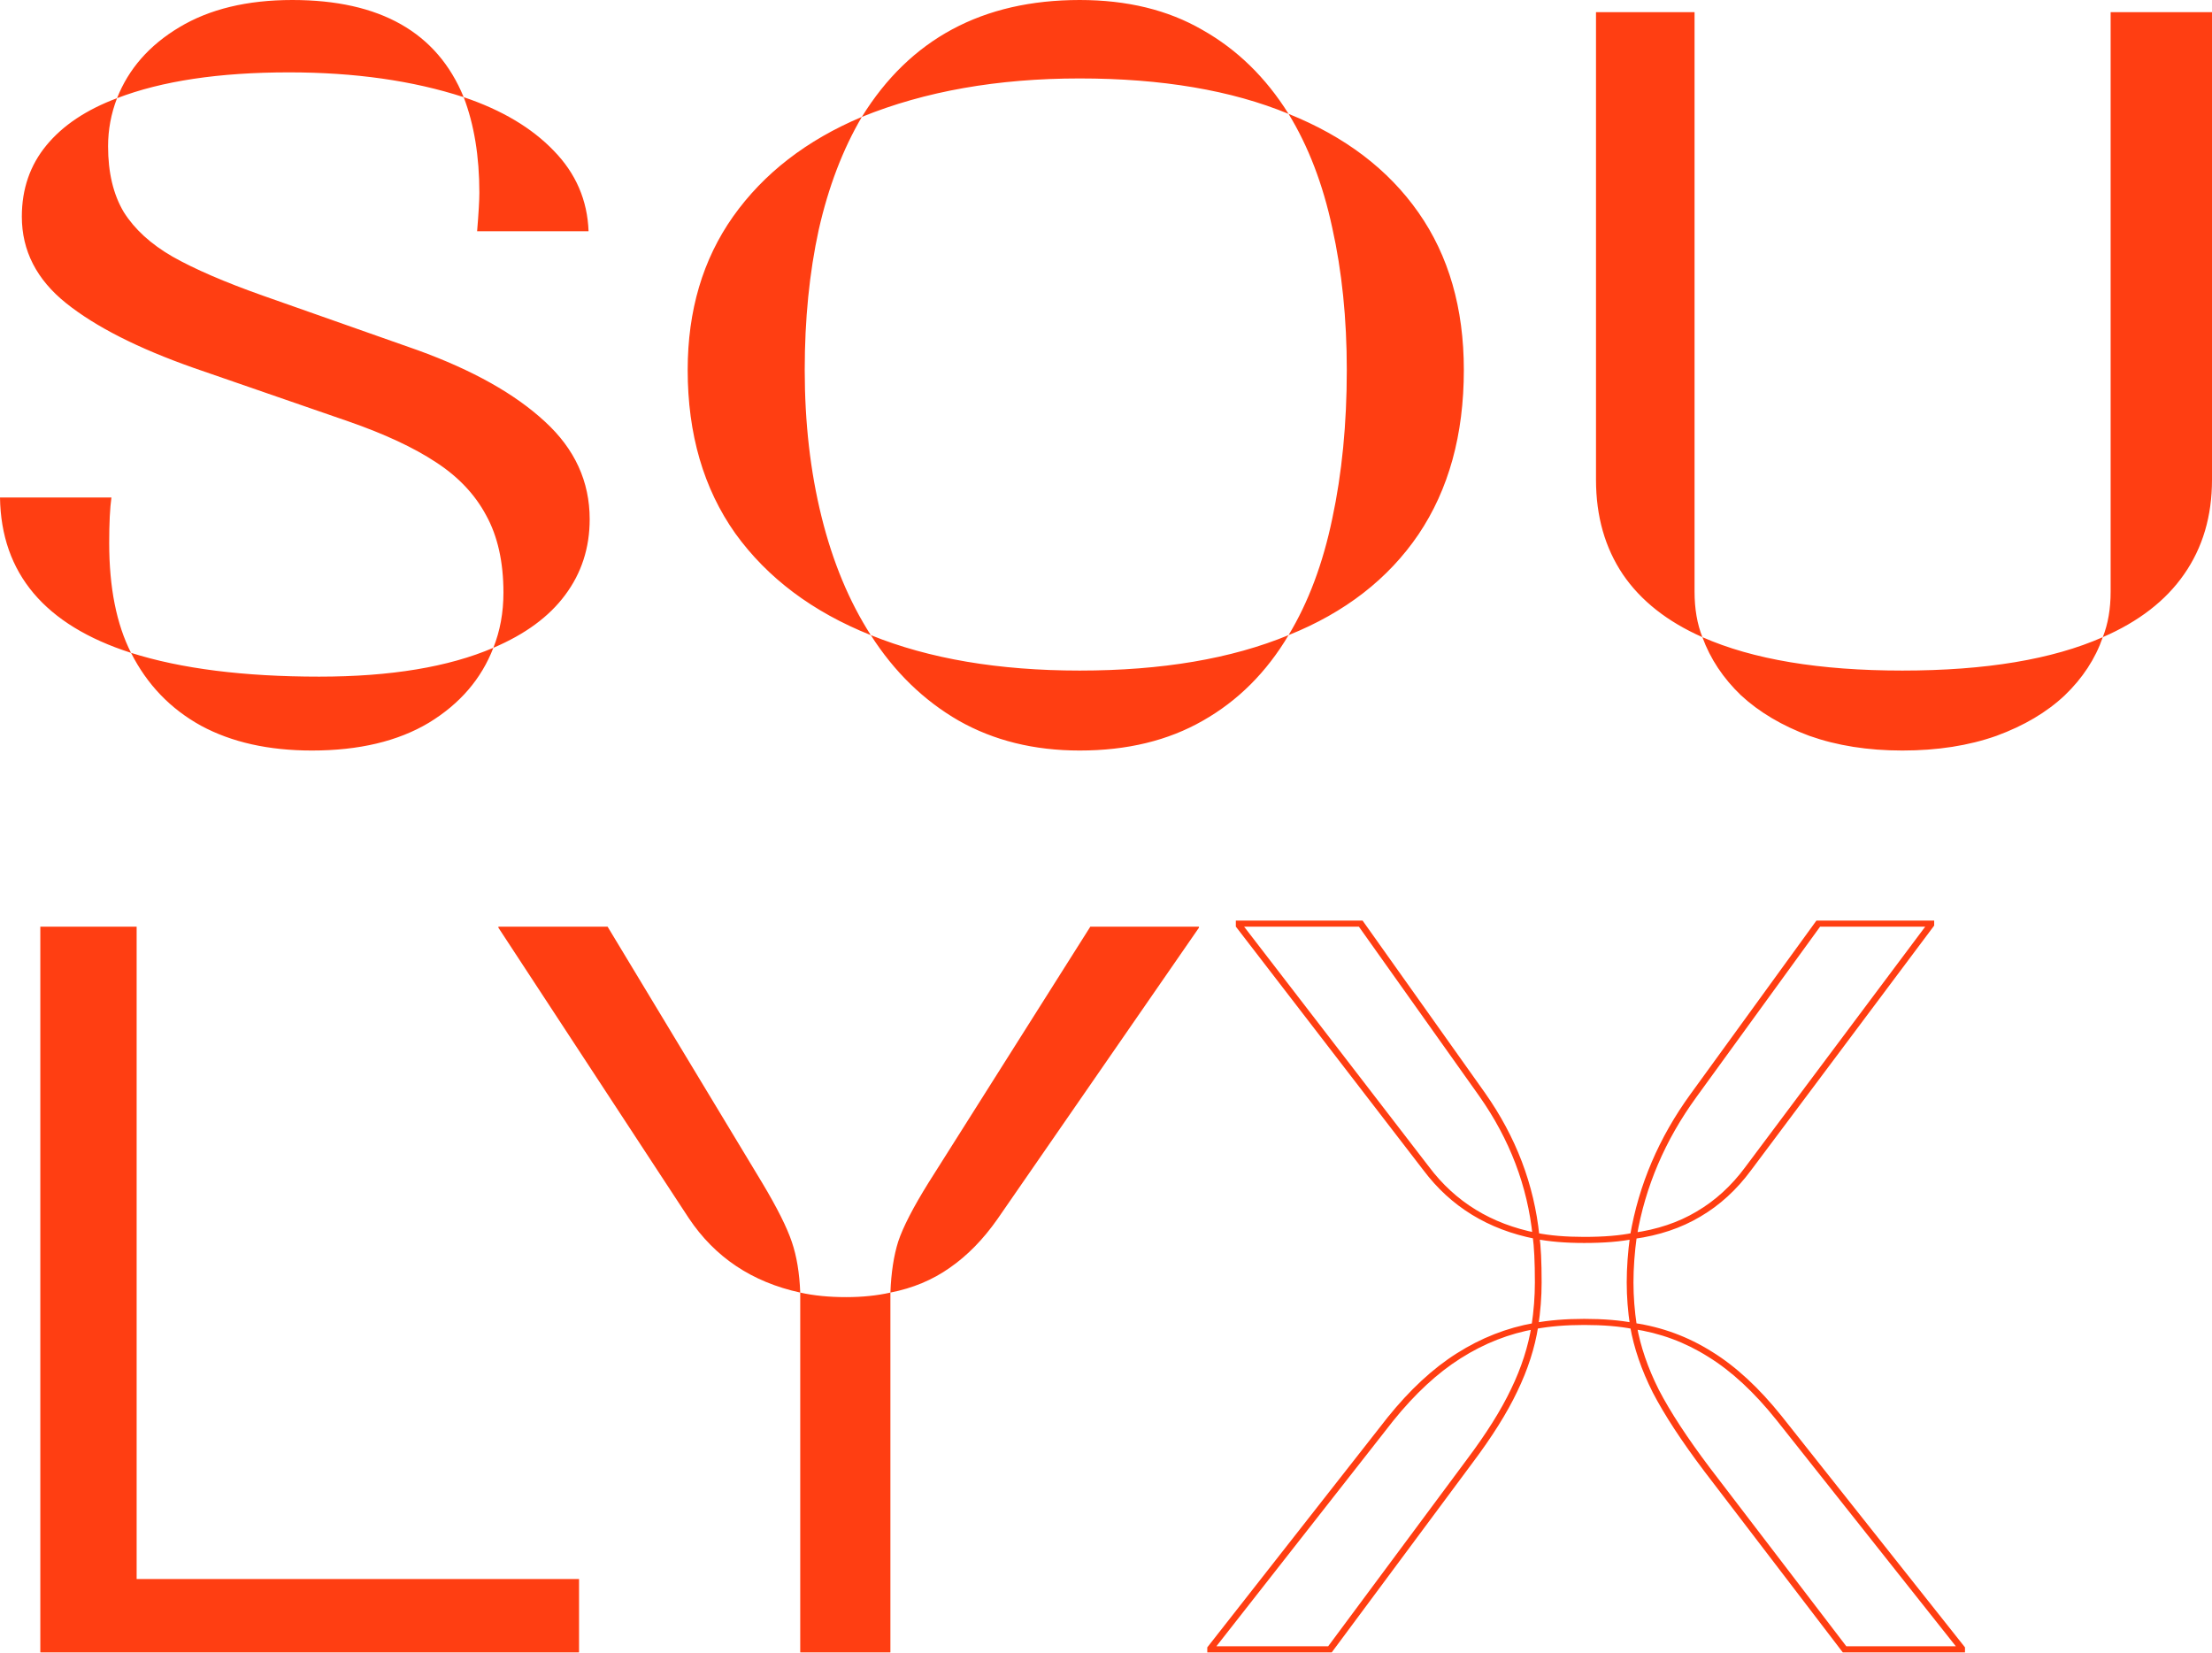
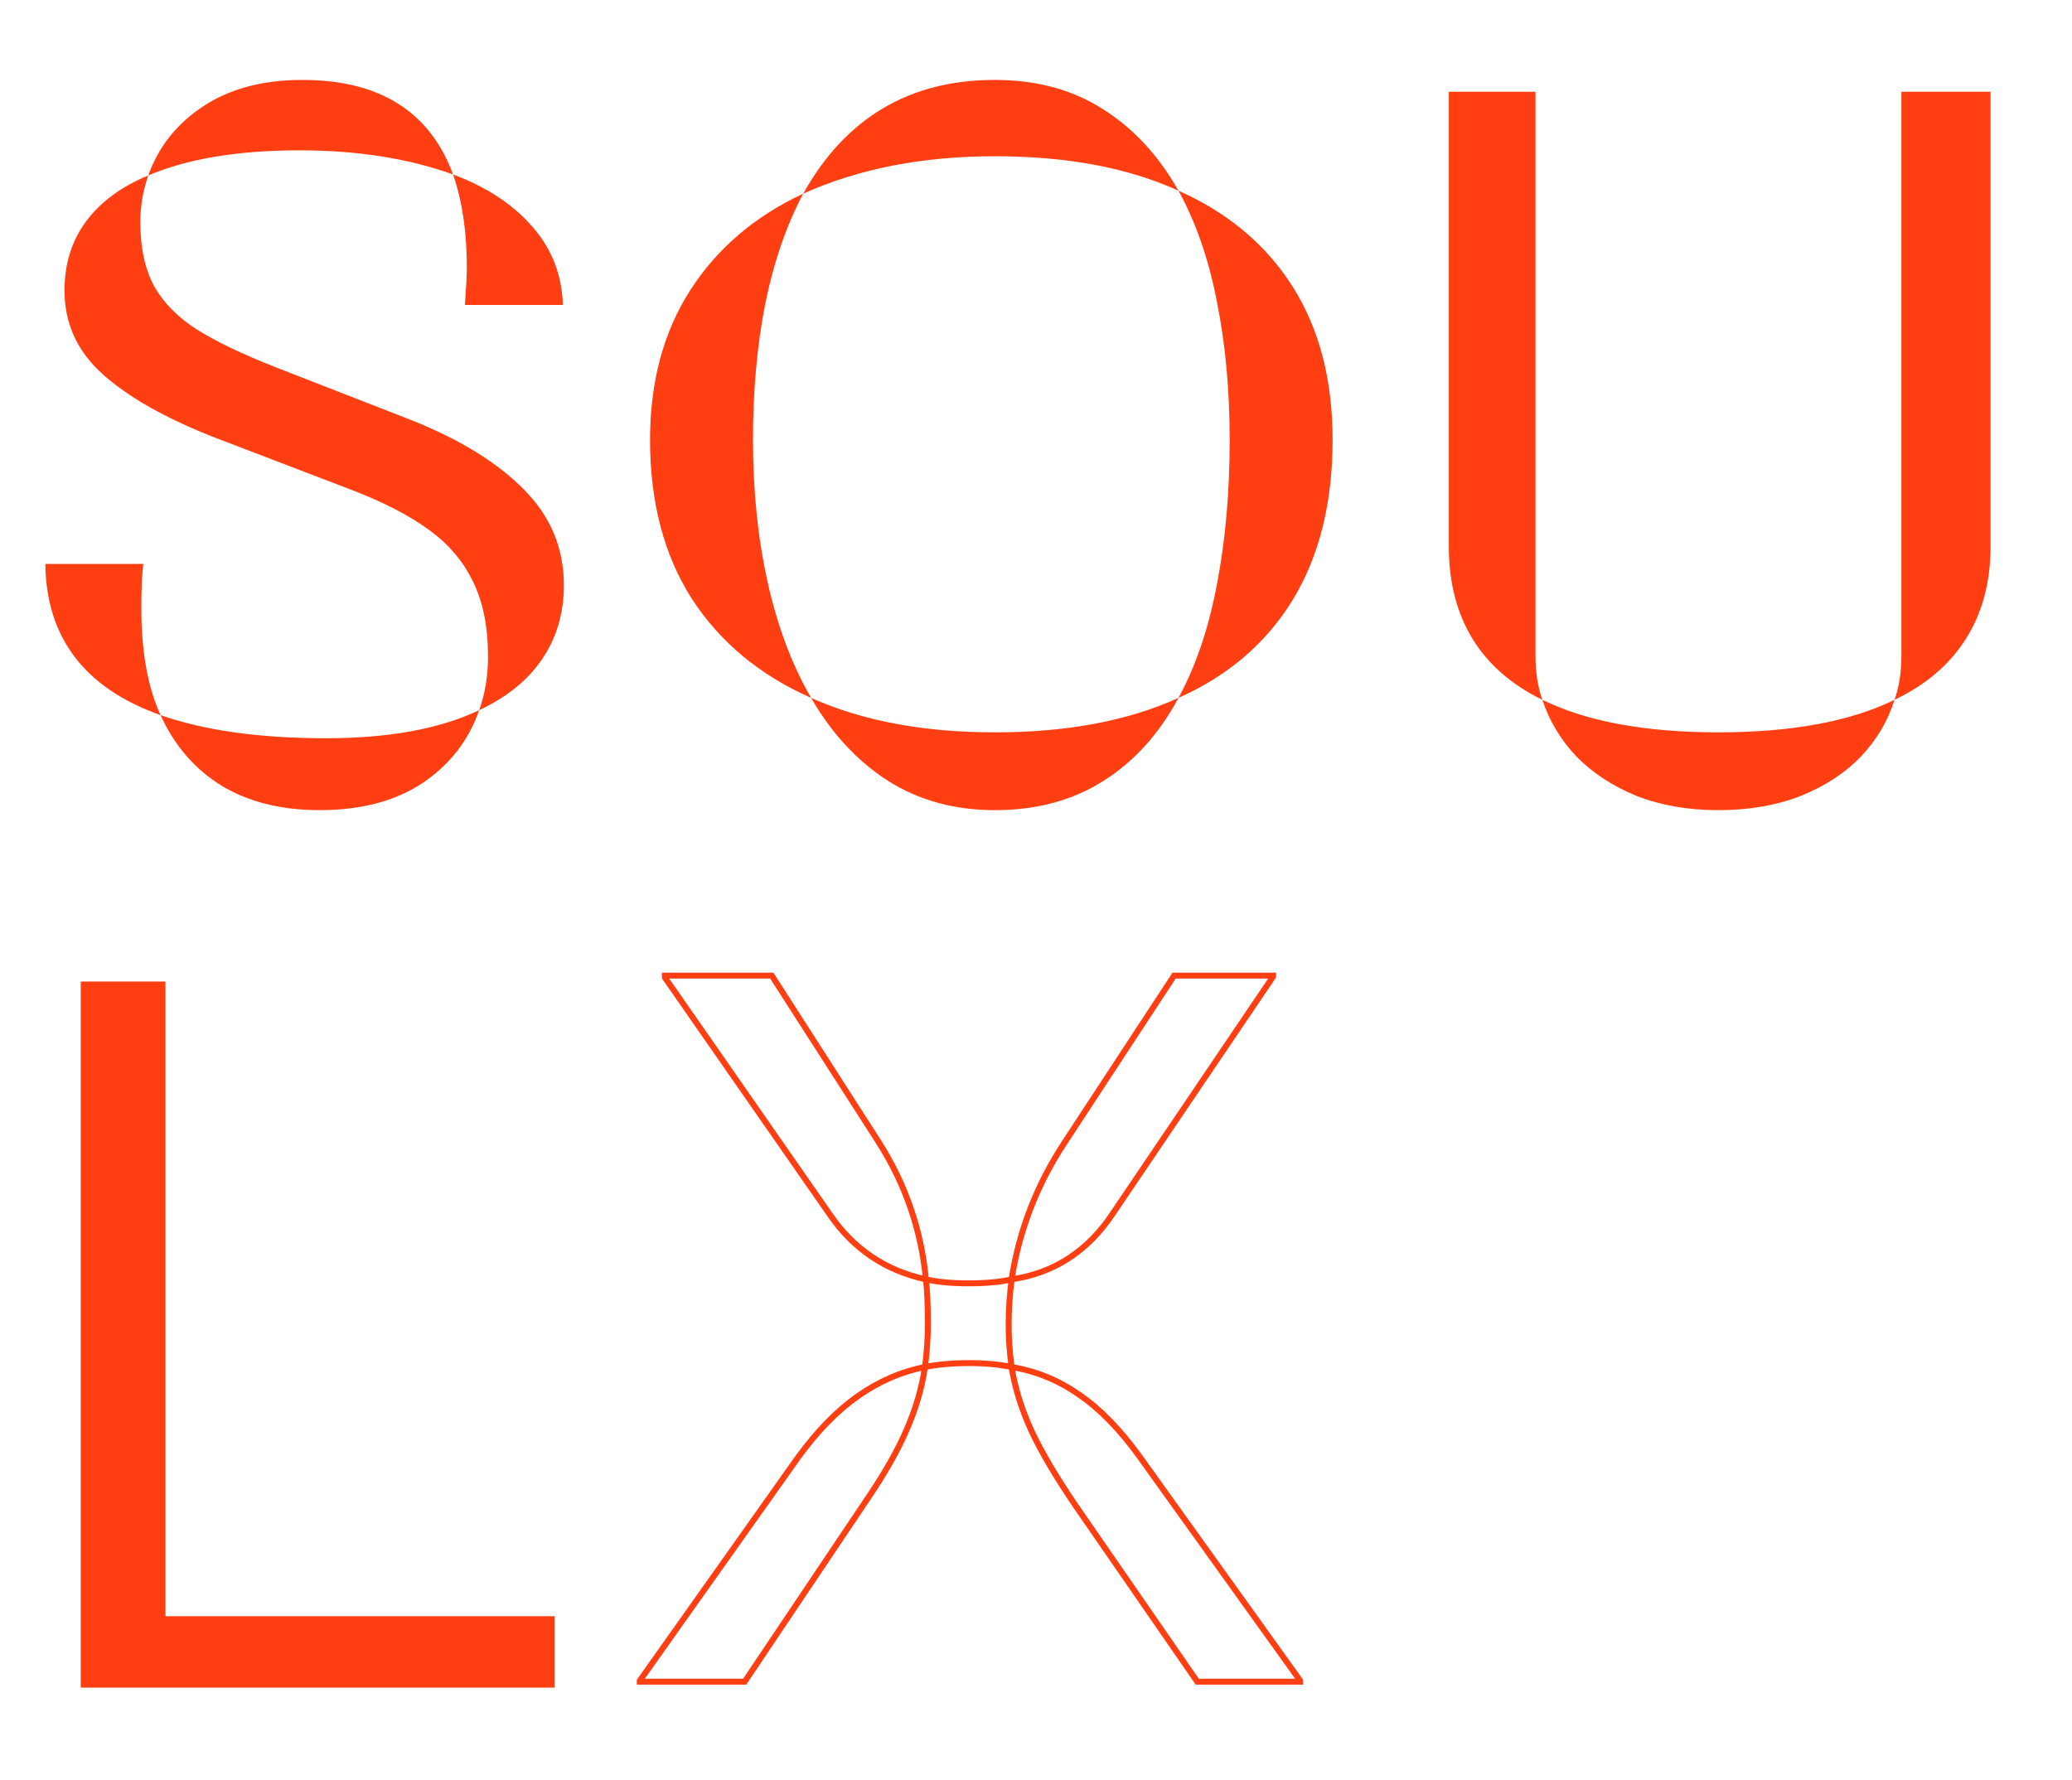
- <svg xmlns="http://www.w3.org/2000/svg" viewBox="0 0 407 304">
-   <path d="M 21.535 18.063 C 23.664 12.663 27.477 8.318 32.972 5.028 C 38.536 1.676 45.474 0 53.786 0 C 69.928 0 80.438 5.959 85.316 17.876 C 75.973 14.835 65.257 13.314 53.168 13.314 C 40.322 13.314 29.778 14.897 21.535 18.063 Z M 87.788 42.55 C 88.063 39.198 88.201 36.839 88.201 35.474 C 88.201 28.77 87.239 22.904 85.316 17.876 C 92.322 20.235 97.852 23.525 101.905 27.746 C 105.957 31.905 108.087 36.839 108.293 42.55 L 87.788 42.55 Z M 90.776 119.177 C 92.013 116.073 92.631 112.691 92.631 109.028 C 92.631 103.38 91.566 98.631 89.437 94.783 C 87.376 90.934 84.285 87.676 80.163 85.007 C 76.111 82.338 70.787 79.855 64.193 77.558 L 35.651 67.689 C 25.416 64.089 17.585 60.116 12.158 55.771 C 6.732 51.426 4.018 46.119 4.018 39.85 C 4.018 34.76 5.53 30.384 8.552 26.722 C 11.575 23.06 15.902 20.173 21.535 18.063 C 20.436 20.918 19.886 23.866 19.886 26.908 C 19.886 31.749 20.848 35.784 22.771 39.012 C 24.763 42.178 27.752 44.909 31.736 47.205 C 35.788 49.502 41.318 51.892 48.325 54.375 L 76.866 64.43 C 86.964 68.092 94.761 72.468 100.256 77.558 C 105.751 82.586 108.499 88.576 108.499 95.528 C 108.499 100.804 106.988 105.459 103.965 109.494 C 101.011 113.466 96.615 116.694 90.776 119.177 Z M 24.111 120.108 C 8.243 115.018 0.206 105.49 0 91.524 L 20.504 91.524 C 20.23 93.448 20.092 96.242 20.092 99.904 C 20.092 108.097 21.432 114.832 24.111 120.108 Z M 57.392 138.078 C 49.424 138.078 42.623 136.557 36.991 133.515 C 31.358 130.412 27.064 125.943 24.111 120.108 C 33.316 123.025 44.856 124.484 58.732 124.484 C 71.852 124.484 82.533 122.715 90.776 119.177 C 88.578 124.888 84.628 129.481 78.927 132.957 C 73.226 136.371 66.047 138.078 57.392 138.078 Z M 158.575 21.508 C 167.437 7.169 180.797 0 198.657 0 C 207.381 0 214.903 1.831 221.223 5.493 C 227.611 9.093 232.9 14.245 237.09 20.949 C 226.581 16.604 213.769 14.432 198.657 14.432 C 183.545 14.432 170.184 16.79 158.575 21.508 Z M 237.09 116.849 C 240.731 110.828 243.41 103.69 245.127 95.435 C 246.913 87.117 247.806 77.993 247.806 68.061 C 247.806 58.626 246.913 49.905 245.127 41.898 C 243.41 33.891 240.731 26.908 237.09 20.949 C 247.463 25.108 255.431 31.16 260.995 39.105 C 266.559 47.05 269.341 56.702 269.341 68.061 C 269.341 79.979 266.559 90.065 260.995 98.321 C 255.431 106.514 247.463 112.691 237.09 116.849 Z M 160.224 116.849 C 149.508 112.566 141.196 106.328 135.289 98.135 C 129.45 89.879 126.531 79.855 126.531 68.061 C 126.531 57.137 129.313 47.733 134.877 39.85 C 140.51 31.905 148.409 25.791 158.575 21.508 C 155.072 27.467 152.428 34.388 150.642 42.271 C 148.924 50.154 148.066 58.75 148.066 68.061 C 148.066 77.744 149.096 86.745 151.157 95.062 C 153.217 103.38 156.24 110.642 160.224 116.849 Z M 198.657 138.078 C 190.277 138.078 182.858 136.247 176.401 132.584 C 169.944 128.86 164.552 123.615 160.224 116.849 C 170.94 121.194 183.751 123.367 198.657 123.367 C 213.769 123.367 226.581 121.194 237.09 116.849 C 233.038 123.677 227.783 128.922 221.326 132.584 C 214.937 136.247 207.381 138.078 198.657 138.078 Z M 313.235 117.222 C 306.777 114.366 301.902 110.518 298.604 105.676 C 295.307 100.773 293.658 94.969 293.658 88.265 L 293.658 2.235 L 311.792 2.235 L 311.792 108.842 C 311.792 112.008 312.273 114.801 313.235 117.222 Z M 386.906 117.222 C 387.868 114.801 388.349 112.008 388.349 108.842 L 388.349 2.235 L 407 2.235 L 407 88.265 C 407 94.969 405.284 100.773 401.849 105.676 C 398.482 110.518 393.501 114.366 386.906 117.222 Z M 350.021 138.078 C 343.7 138.078 337.999 137.178 332.916 135.378 C 327.901 133.515 323.712 131.033 320.344 127.929 C 317.049 124.763 314.678 121.194 313.235 117.222 C 322.507 121.318 334.772 123.367 350.021 123.367 C 365.339 123.367 377.634 121.318 386.906 117.222 C 385.535 121.194 383.198 124.763 379.902 127.929 C 376.604 131.033 372.414 133.515 367.331 135.378 C 362.248 137.178 356.476 138.078 350.021 138.078 Z M 7.419 170.485 L 25.141 170.485 L 25.141 290.501 L 106.541 290.501 L 106.541 304 L 7.419 304 L 7.419 170.485 Z M 147.241 237.802 C 138.38 235.875 131.545 231.313 126.737 224.115 L 91.704 170.67 L 91.704 170.485 L 111.796 170.485 L 140.235 217.598 C 142.982 222.191 144.803 225.82 145.696 228.489 C 146.589 231.097 147.104 234.201 147.241 237.802 Z M 163.831 237.802 C 163.968 234.14 164.449 231.005 165.273 228.397 C 166.166 225.727 168.021 222.127 170.837 217.598 L 200.615 170.485 L 220.604 170.485 L 220.604 170.67 L 183.511 224.3 C 180.9 228.024 177.981 231.005 174.752 233.24 C 171.593 235.472 167.952 236.994 163.831 237.802 Z M 147.241 237.802 C 149.714 238.36 152.531 238.638 155.69 238.638 C 158.644 238.638 161.358 238.36 163.831 237.802 L 163.831 304 L 147.241 304 L 147.241 237.802 Z" fill="#FF3E12" />
-   <path d="M 282.621 227.37 L 282.489 227.917 L 283.318 228.083 L 283.239 227.317 L 282.621 227.37 Z M 262.426 214.987 L 262.939 214.673 L 262.937 214.67 L 262.935 214.668 L 262.426 214.987 Z M 228.011 170.297 L 227.39 170.297 L 227.39 170.471 L 227.501 170.617 L 228.011 170.297 Z M 228.011 169.924 L 228.011 169.364 L 227.39 169.364 L 227.39 169.924 L 228.011 169.924 Z M 250.37 169.924 L 250.893 169.622 L 250.709 169.364 L 250.37 169.364 L 250.37 169.924 Z M 272.73 201.393 L 273.253 201.093 L 273.252 201.09 L 272.73 201.393 Z M 300.55 227.37 L 299.936 227.286 L 299.807 228.041 L 300.643 227.926 L 300.55 227.37 Z M 311.575 201.581 L 312.093 201.889 L 312.093 201.886 L 311.575 201.581 Z M 334.551 169.924 L 334.551 169.364 L 334.216 169.364 L 334.033 169.616 L 334.551 169.924 Z M 355.262 169.924 L 355.883 169.924 L 355.883 169.364 L 355.262 169.364 L 355.262 169.924 Z M 355.262 170.109 L 355.778 170.424 L 355.883 170.28 L 355.883 170.109 L 355.262 170.109 Z M 321.673 214.987 L 321.158 214.673 L 321.158 214.676 L 321.673 214.987 Z M 312.503 223.366 L 312.164 222.895 L 312.161 222.898 L 312.161 222.898 L 312.503 223.366 Z M 282.415 243.943 L 281.8 243.867 L 281.682 244.653 L 282.54 244.493 L 282.415 243.943 Z M 282.621 227.37 L 282.756 226.824 L 281.892 226.65 L 282.006 227.443 L 282.621 227.37 Z M 300.55 227.37 L 301.166 227.438 L 301.272 226.647 L 300.411 226.824 L 300.55 227.37 Z M 300.55 243.943 L 300.418 244.493 L 301.284 244.661 L 301.163 243.867 L 300.55 243.943 Z M 222.756 303.254 L 222.25 302.929 L 222.135 303.074 L 222.135 303.254 L 222.756 303.254 Z M 255.831 261.077 L 255.33 260.746 L 255.327 260.748 L 255.325 260.751 L 255.831 261.077 Z M 268.402 249.436 L 268.757 249.896 L 268.759 249.896 L 268.402 249.436 Z M 282.415 243.943 L 283.029 244.022 L 283.153 243.242 L 282.297 243.393 L 282.415 243.943 Z M 278.603 255.768 L 278.034 255.544 L 278.033 255.547 L 278.032 255.547 L 278.603 255.768 Z M 270.36 268.897 L 269.846 268.58 L 269.844 268.583 L 270.36 268.897 Z M 244.703 303.439 L 244.703 304 L 245.034 304 L 245.219 303.75 L 244.703 303.439 Z M 222.756 303.439 L 222.135 303.439 L 222.135 304 L 222.756 304 L 222.756 303.439 Z M 314.048 270.294 L 313.536 270.608 L 313.536 270.611 L 314.048 270.294 Z M 304.67 255.953 L 304.105 256.186 L 304.108 256.189 L 304.108 256.192 L 304.67 255.953 Z M 300.55 243.943 L 300.649 243.391 L 299.802 243.267 L 299.937 244.033 L 300.55 243.943 Z M 314.666 249.159 L 314.312 249.619 L 314.312 249.619 L 314.315 249.622 L 314.666 249.159 Z M 327.339 260.889 L 327.845 260.563 L 327.842 260.561 L 327.339 260.889 Z M 360.929 303.254 L 361.55 303.254 L 361.55 303.072 L 361.435 302.926 L 360.929 303.254 Z M 360.929 303.439 L 360.929 304 L 361.55 304 L 361.55 303.439 L 360.929 303.439 Z M 339.395 303.439 L 338.883 303.759 L 339.07 304 L 339.395 304 L 339.395 303.439 Z M 282.753 226.824 C 274.392 225.178 267.796 221.134 262.939 214.673 L 261.912 215.301 C 266.946 222 273.814 226.212 282.489 227.917 L 282.753 226.824 Z M 262.935 214.668 L 228.521 169.975 L 227.501 170.617 L 261.916 215.307 L 262.935 214.668 Z M 228.632 170.297 L 228.632 169.924 L 227.39 169.924 L 227.39 170.297 L 228.632 170.297 Z M 228.011 170.485 L 250.37 170.485 L 250.37 169.364 L 228.011 169.364 L 228.011 170.485 Z M 249.848 170.227 L 272.207 201.696 L 273.252 201.09 L 250.893 169.622 L 249.848 170.227 Z M 272.206 201.696 C 277.786 209.629 281.051 218.201 282.003 227.424 L 283.239 227.317 C 282.268 217.918 278.938 209.174 273.253 201.093 L 272.206 201.696 Z M 301.163 227.457 C 302.73 218.288 306.37 209.766 312.093 201.889 L 311.056 201.272 C 305.238 209.284 301.529 217.957 299.936 227.286 L 301.163 227.457 Z M 312.093 201.886 L 335.073 170.23 L 334.033 169.616 L 311.056 201.272 L 312.093 201.886 Z M 334.551 170.485 L 355.262 170.485 L 355.262 169.364 L 334.551 169.364 L 334.551 170.485 Z M 354.642 169.924 L 354.642 170.109 L 355.883 170.109 L 355.883 169.924 L 354.642 169.924 Z M 354.747 169.795 L 321.158 214.673 L 322.188 215.301 L 355.778 170.424 L 354.747 169.795 Z M 321.158 214.676 C 318.588 218.159 315.587 220.896 312.164 222.895 L 312.841 223.837 C 316.422 221.743 319.538 218.893 322.188 215.299 L 321.158 214.676 Z M 312.161 222.898 C 308.81 224.897 304.912 226.207 300.457 226.815 L 300.643 227.926 C 305.256 227.295 309.325 225.932 312.844 223.834 L 312.161 222.898 Z M 283.03 244.019 C 283.446 241.265 283.654 238.57 283.654 235.937 L 282.413 235.937 C 282.413 238.517 282.208 241.161 281.8 243.867 L 283.03 244.019 Z M 283.654 235.937 C 283.654 232.143 283.517 229.26 283.237 227.298 L 282.006 227.443 C 282.275 229.331 282.413 232.157 282.413 235.937 L 283.654 235.937 Z M 282.487 227.917 C 285.016 228.425 288.017 228.677 291.482 228.677 L 291.482 227.556 C 288.078 227.556 285.172 227.309 282.756 226.824 L 282.487 227.917 Z M 291.482 228.677 C 295.15 228.677 298.223 228.428 300.688 227.917 L 300.411 226.824 C 298.068 227.309 295.096 227.556 291.482 227.556 L 291.482 228.677 Z M 299.934 227.303 C 299.519 230.363 299.311 233.242 299.311 235.937 L 300.552 235.937 C 300.552 233.293 300.756 230.461 301.166 227.438 L 299.934 227.303 Z M 299.311 235.937 C 299.311 238.57 299.519 241.265 299.935 244.019 L 301.163 243.867 C 300.756 241.161 300.552 238.517 300.552 235.937 L 299.311 235.937 Z M 300.681 243.396 C 298.084 242.889 295.016 242.639 291.482 242.639 L 291.482 243.761 C 294.956 243.761 297.932 244.005 300.418 244.493 L 300.681 243.396 Z M 291.482 242.639 C 288.084 242.639 285.018 242.889 282.29 243.393 L 282.54 244.493 C 285.17 244.005 288.149 243.761 291.482 243.761 L 291.482 242.639 Z M 223.262 303.576 L 256.338 261.399 L 255.325 260.751 L 222.25 302.929 L 223.262 303.576 Z M 256.333 261.405 C 260.357 256.413 264.5 252.583 268.757 249.896 L 268.046 248.977 C 263.648 251.753 259.411 255.681 255.33 260.746 L 256.333 261.405 Z M 268.759 249.896 C 273.089 247.145 277.679 245.348 282.533 244.495 L 282.297 243.393 C 277.259 244.28 272.508 246.142 268.045 248.979 L 268.759 249.896 Z M 281.801 243.865 C 281.191 247.72 279.937 251.612 278.034 255.544 L 279.171 255.993 C 281.115 251.98 282.402 247.989 283.029 244.022 L 281.801 243.865 Z M 278.032 255.547 C 276.198 259.416 273.472 263.76 269.846 268.58 L 270.873 269.211 C 274.528 264.352 277.298 259.944 279.173 255.99 L 278.032 255.547 Z M 269.844 268.583 L 244.188 303.128 L 245.219 303.75 L 270.875 269.209 L 269.844 268.583 Z M 244.703 302.878 L 222.756 302.878 L 222.756 304 L 244.703 304 L 244.703 302.878 Z M 223.377 303.439 L 223.377 303.254 L 222.135 303.254 L 222.135 303.439 L 223.377 303.439 Z M 314.56 269.977 C 310.451 264.528 307.345 259.775 305.232 255.715 L 304.108 256.192 C 306.259 260.325 309.402 265.131 313.536 270.608 L 314.56 269.977 Z M 305.235 255.723 C 303.196 251.666 301.84 247.709 301.163 243.856 L 299.937 244.033 C 300.633 247.998 302.026 252.05 304.105 256.186 L 305.235 255.723 Z M 300.45 244.498 C 305.44 245.227 310.057 246.932 314.312 249.619 L 315.022 248.699 C 310.619 245.92 305.827 244.148 300.649 243.391 L 300.45 244.498 Z M 314.315 249.622 C 318.569 252.243 322.743 256.102 326.837 261.217 L 327.842 260.561 C 323.693 255.373 319.42 251.411 315.016 248.693 L 314.315 249.622 Z M 326.837 261.217 L 360.426 303.579 L 361.435 302.926 L 327.845 260.563 L 326.837 261.217 Z M 360.308 303.254 L 360.308 303.439 L 361.55 303.439 L 361.55 303.254 L 360.308 303.254 Z M 360.929 302.878 L 339.395 302.878 L 339.395 304 L 360.929 304 L 360.929 302.878 Z M 339.904 303.119 L 314.557 269.974 L 313.536 270.611 L 338.883 303.759 L 339.904 303.119 Z" fill="#FF3E12" />
+ <svg xmlns="http://www.w3.org/2000/svg" width="1397" height="1200" viewBox="0 0 1397 1200" fill="none">
+   <path d="M99.941 118.312C106.803 99.055 119.089 83.56 136.797 71.828C154.727 59.875 177.083 53.898 203.867 53.898C255.885 53.898 289.753 75.148 305.469 117.648C275.365 106.802 240.833 101.379 201.875 101.379C160.482 101.379 126.504 107.023 99.941 118.312ZM313.438 205.637C314.323 193.684 314.766 185.272 314.766 180.402C314.766 156.496 311.667 135.578 305.469 117.648C328.047 126.06 345.866 137.792 358.926 152.844C371.986 167.674 378.848 185.272 379.512 205.637H313.438ZM323.066 478.898C327.051 467.831 329.043 455.767 329.043 442.707C329.043 422.564 325.612 405.63 318.75 391.906C312.109 378.182 302.148 366.561 288.867 357.043C275.807 347.525 258.652 338.671 237.402 330.48L145.43 295.285C112.448 282.447 87.213 268.28 69.727 252.785C52.24 237.29 43.496 218.365 43.496 196.008C43.496 177.857 48.366 162.251 58.105 149.191C67.845 136.132 81.79 125.839 99.941 118.312C96.4 128.495 94.629 139.009 94.629 149.855C94.629 167.121 97.728 181.509 103.926 193.02C110.345 204.309 119.974 214.048 132.812 222.238C145.872 230.428 163.691 238.951 186.27 247.805L278.242 283.664C310.781 296.724 335.905 312.329 353.613 330.48C371.322 348.41 380.176 369.771 380.176 394.562C380.176 413.378 375.306 429.979 365.566 444.367C356.048 458.534 341.882 470.044 323.066 478.898ZM108.242 482.219C57.109 464.068 31.211 430.09 30.547 380.285H96.621C95.736 387.147 95.293 397.108 95.293 410.168C95.293 439.387 99.609 463.404 108.242 482.219ZM215.488 546.301C189.811 546.301 167.897 540.878 149.746 530.031C131.595 518.964 117.76 503.026 108.242 482.219C137.904 492.622 175.091 497.824 219.805 497.824C262.083 497.824 296.504 491.516 323.066 478.898C315.983 499.263 303.255 515.643 284.883 528.039C266.51 540.214 243.379 546.301 215.488 546.301ZM541.543 130.598C570.098 79.465 613.151 53.898 670.703 53.898C698.815 53.898 723.053 60.428 743.418 73.488C764.004 86.327 781.048 104.699 794.551 128.605C760.684 113.111 719.401 105.363 670.703 105.363C622.005 105.363 578.952 113.775 541.543 130.598ZM794.551 470.598C806.283 449.126 814.915 423.671 820.449 394.23C826.204 364.569 829.082 332.03 829.082 296.613C829.082 262.967 826.204 231.867 820.449 203.312C814.915 174.758 806.283 149.855 794.551 128.605C827.975 143.436 853.652 165.018 871.582 193.352C889.512 221.685 898.477 256.105 898.477 296.613C898.477 339.113 889.512 375.083 871.582 404.523C853.652 433.742 827.975 455.767 794.551 470.598ZM546.855 470.598C512.324 455.324 485.54 433.078 466.504 403.859C447.689 374.419 438.281 338.671 438.281 296.613C438.281 257.655 447.246 224.12 465.176 196.008C483.327 167.674 508.783 145.871 541.543 130.598C530.254 151.848 521.732 176.529 515.977 204.641C510.443 232.753 507.676 263.41 507.676 296.613C507.676 331.145 510.996 363.241 517.637 392.902C524.277 422.564 534.017 448.462 546.855 470.598ZM670.703 546.301C643.698 546.301 619.792 539.771 598.984 526.711C578.177 513.43 560.801 494.725 546.855 470.598C581.387 486.092 622.669 493.84 670.703 493.84C719.401 493.84 760.684 486.092 794.551 470.598C781.491 494.947 764.557 513.651 743.75 526.711C723.164 539.771 698.815 546.301 670.703 546.301ZM1039.92 471.926C1019.11 461.743 1003.4 448.02 992.773 430.754C982.148 413.267 976.836 392.57 976.836 368.664V61.867H1035.27V442.043C1035.27 453.332 1036.82 463.293 1039.92 471.926ZM1277.32 471.926C1280.42 463.293 1281.97 453.332 1281.97 442.043V61.867H1342.07V368.664C1342.07 392.57 1336.54 413.267 1325.47 430.754C1314.62 448.02 1298.57 461.743 1277.32 471.926ZM1158.46 546.301C1138.09 546.301 1119.72 543.091 1103.34 536.672C1087.18 530.031 1073.68 521.177 1062.83 510.109C1052.21 498.82 1044.57 486.092 1039.92 471.926C1069.8 486.535 1109.32 493.84 1158.46 493.84C1207.82 493.84 1247.44 486.535 1277.32 471.926C1272.9 486.092 1265.37 498.82 1254.75 510.109C1244.12 521.177 1230.62 530.031 1214.24 536.672C1197.86 543.091 1179.26 546.301 1158.46 546.301ZM54.453 661.867H111.562V1089.86H373.867V1138H54.453V661.867Z" fill="#FF3E12" />
+   <path d="M624.27 862.73L623.844 864.685L626.515 865.266L626.261 862.545L624.27 862.73ZM559.191 818.57L560.846 817.447L560.84 817.437L560.833 817.428L559.191 818.57ZM448.293 659.195H446.293V659.823L446.651 660.338L448.293 659.195ZM448.293 657.867V655.867H446.293V657.867H448.293ZM520.344 657.867L522.027 656.787L521.436 655.867H520.344V657.867ZM592.395 770.094L594.082 769.021L594.078 769.013L592.395 770.094ZM682.043 862.73L680.066 862.425L679.651 865.116L682.343 864.708L682.043 862.73ZM717.57 770.758L719.242 771.855L719.243 771.855L717.57 770.758ZM791.613 657.867V655.867H790.533L789.941 656.77L791.613 657.867ZM858.352 657.867H860.352V655.867H858.352V657.867ZM858.352 658.531L860.008 659.652L860.352 659.144V658.531H858.352ZM750.109 818.57L748.453 817.45L748.445 817.461L750.109 818.57ZM720.559 848.453L719.472 846.774L719.464 846.779L719.457 846.784L720.559 848.453ZM623.605 921.832L621.624 921.562L621.242 924.358L624.007 923.791L623.605 921.832ZM624.27 862.73L624.703 860.778L621.921 860.16L622.286 862.986L624.27 862.73ZM682.043 862.73L684.028 862.974L684.374 860.146L681.597 860.781L682.043 862.73ZM682.043 921.832L681.62 923.787L684.41 924.39L684.025 921.562L682.043 921.832ZM431.359 1133.34L429.728 1132.18L429.359 1132.7V1133.34H431.359ZM537.941 982.926L536.325 981.748L536.317 981.759L536.31 981.769L537.941 982.926ZM578.449 941.422L579.594 943.062L579.6 943.058L578.449 941.422ZM623.605 921.832L625.585 922.115L625.983 919.332L623.224 919.869L623.605 921.832ZM611.32 964L609.488 963.198L609.485 963.205L609.482 963.212L611.32 964ZM584.758 1010.82L583.104 1009.69L583.097 1009.7L584.758 1010.82ZM502.082 1134V1136H503.148L503.743 1135.11L502.082 1134ZM431.359 1134H429.359V1136H431.359V1134ZM725.539 1015.8L723.887 1016.92L723.894 1016.93L725.539 1015.8ZM695.324 964.664L693.503 965.492L693.509 965.503L693.514 965.514L695.324 964.664ZM682.043 921.832L682.363 919.858L679.634 919.415L680.068 922.146L682.043 921.832ZM727.531 940.426L726.386 942.065L726.395 942.072L726.404 942.078L727.531 940.426ZM768.371 982.262L769.997 981.097L769.992 981.09L768.371 982.262ZM876.613 1133.34H878.613V1132.69L878.239 1132.17L876.613 1133.34ZM876.613 1134V1136H878.613V1134H876.613ZM807.219 1134L805.573 1135.14L806.17 1136H807.219V1134ZM624.695 860.776C597.753 854.91 576.498 840.491 560.846 817.447L557.537 819.694C573.759 843.577 595.89 858.598 623.844 864.685L624.695 860.776ZM560.833 817.428L449.935 658.053L446.651 660.338L557.55 819.713L560.833 817.428ZM450.293 659.195V657.867H446.293V659.195H450.293ZM448.293 659.867H520.344V655.867H448.293V659.867ZM518.661 658.948L590.712 771.174L594.078 769.013L522.027 656.787L518.661 658.948ZM590.707 771.167C608.69 799.458 619.209 830.034 622.278 862.916L626.261 862.545C623.132 829.021 612.401 797.839 594.082 769.021L590.707 771.167ZM684.02 863.036C689.066 830.341 700.803 799.953 719.242 771.855L715.898 769.661C697.15 798.229 685.202 829.156 680.066 862.425L684.02 863.036ZM719.243 771.855L793.286 658.964L789.941 656.77L715.898 769.661L719.243 771.855ZM791.613 659.867H858.352V655.867H791.613V659.867ZM856.352 657.867V658.531H860.352V657.867H856.352ZM856.695 657.411L748.453 817.45L751.766 819.691L860.008 659.652L856.695 657.411ZM748.445 817.461C740.166 829.88 730.504 839.636 719.472 846.774L721.645 850.132C733.191 842.661 743.23 832.495 751.773 819.68L748.445 817.461ZM719.457 846.784C708.657 853.912 696.099 858.578 681.743 860.753L682.343 864.708C697.206 862.456 710.324 857.604 721.66 850.122L719.457 846.784ZM625.587 922.102C626.927 912.278 627.598 902.67 627.598 893.277H623.598C623.598 902.479 622.94 911.907 621.624 921.562L625.587 922.102ZM627.598 893.277C627.598 879.753 627.155 869.467 626.253 862.475L622.286 862.986C623.154 869.717 623.598 879.796 623.598 893.277H627.598ZM623.836 864.683C631.987 866.494 641.658 867.387 652.824 867.387V863.387C641.855 863.387 632.49 862.508 624.703 860.778L623.836 864.683ZM652.824 867.387C664.642 867.387 674.544 866.496 682.489 864.68L681.597 860.781C674.047 862.506 664.47 863.387 652.824 863.387V867.387ZM680.058 862.487C678.721 873.403 678.051 883.667 678.051 893.277H682.051C682.051 883.851 682.708 873.751 684.028 862.974L680.058 862.487ZM678.051 893.277C678.051 902.67 678.722 912.278 680.061 922.102L684.025 921.562C682.708 911.907 682.051 902.479 682.051 893.277H678.051ZM682.466 919.877C674.098 918.068 664.21 917.176 652.824 917.176V921.176C664.017 921.176 673.607 922.054 681.62 923.787L682.466 919.877ZM652.824 917.176C641.872 917.176 631.995 918.069 623.204 919.873L624.007 923.791C632.482 922.053 642.083 921.176 652.824 921.176V917.176ZM432.991 1134.49L539.573 984.082L536.31 981.769L429.728 1132.18L432.991 1134.49ZM539.558 984.103C552.525 966.301 565.876 952.642 579.594 943.062L577.304 939.782C563.131 949.681 549.478 963.691 536.325 981.748L539.558 984.103ZM579.6 943.058C593.552 933.248 608.344 926.837 623.987 923.795L623.224 919.869C606.992 923.025 591.68 929.674 577.299 939.786L579.6 943.058ZM621.626 921.549C619.661 935.299 615.621 949.181 609.488 963.198L613.153 964.802C619.416 950.485 623.565 936.255 625.585 922.115L621.626 921.549ZM609.482 963.212C603.571 977.005 594.788 992.496 583.104 1009.69L586.412 1011.94C598.191 994.605 607.117 978.885 613.159 964.788L609.482 963.212ZM583.097 1009.7L500.421 1132.89L503.743 1135.11L586.418 1011.93L583.097 1009.7ZM502.082 1132H431.359V1136H502.082V1132ZM433.359 1134V1133.34H429.359V1134H433.359ZM727.192 1014.67C713.945 995.243 703.936 978.294 697.134 963.814L693.514 965.514C700.437 980.253 710.57 997.393 723.887 1016.92L727.192 1014.67ZM697.145 963.836C690.569 949.369 686.2 935.264 684.018 921.518L680.068 922.146C682.313 936.291 686.798 950.741 693.503 965.492L697.145 963.836ZM681.723 923.806C697.799 926.413 712.681 932.493 726.386 942.065L728.676 938.786C714.491 928.879 699.048 922.563 682.363 919.858L681.723 923.806ZM726.404 942.078C740.105 951.429 753.561 965.188 766.75 983.433L769.992 981.09C756.619 962.59 742.848 948.459 728.659 938.774L726.404 942.078ZM766.745 983.427L874.988 1134.5L878.239 1132.17L769.997 981.097L766.745 983.427ZM874.613 1133.34V1134H878.613V1133.34H874.613ZM876.613 1132H807.219V1136H876.613V1132ZM808.864 1132.86L727.184 1014.66L723.894 1016.93L805.573 1135.14L808.864 1132.86Z" fill="#FF3E12" />
</svg>
